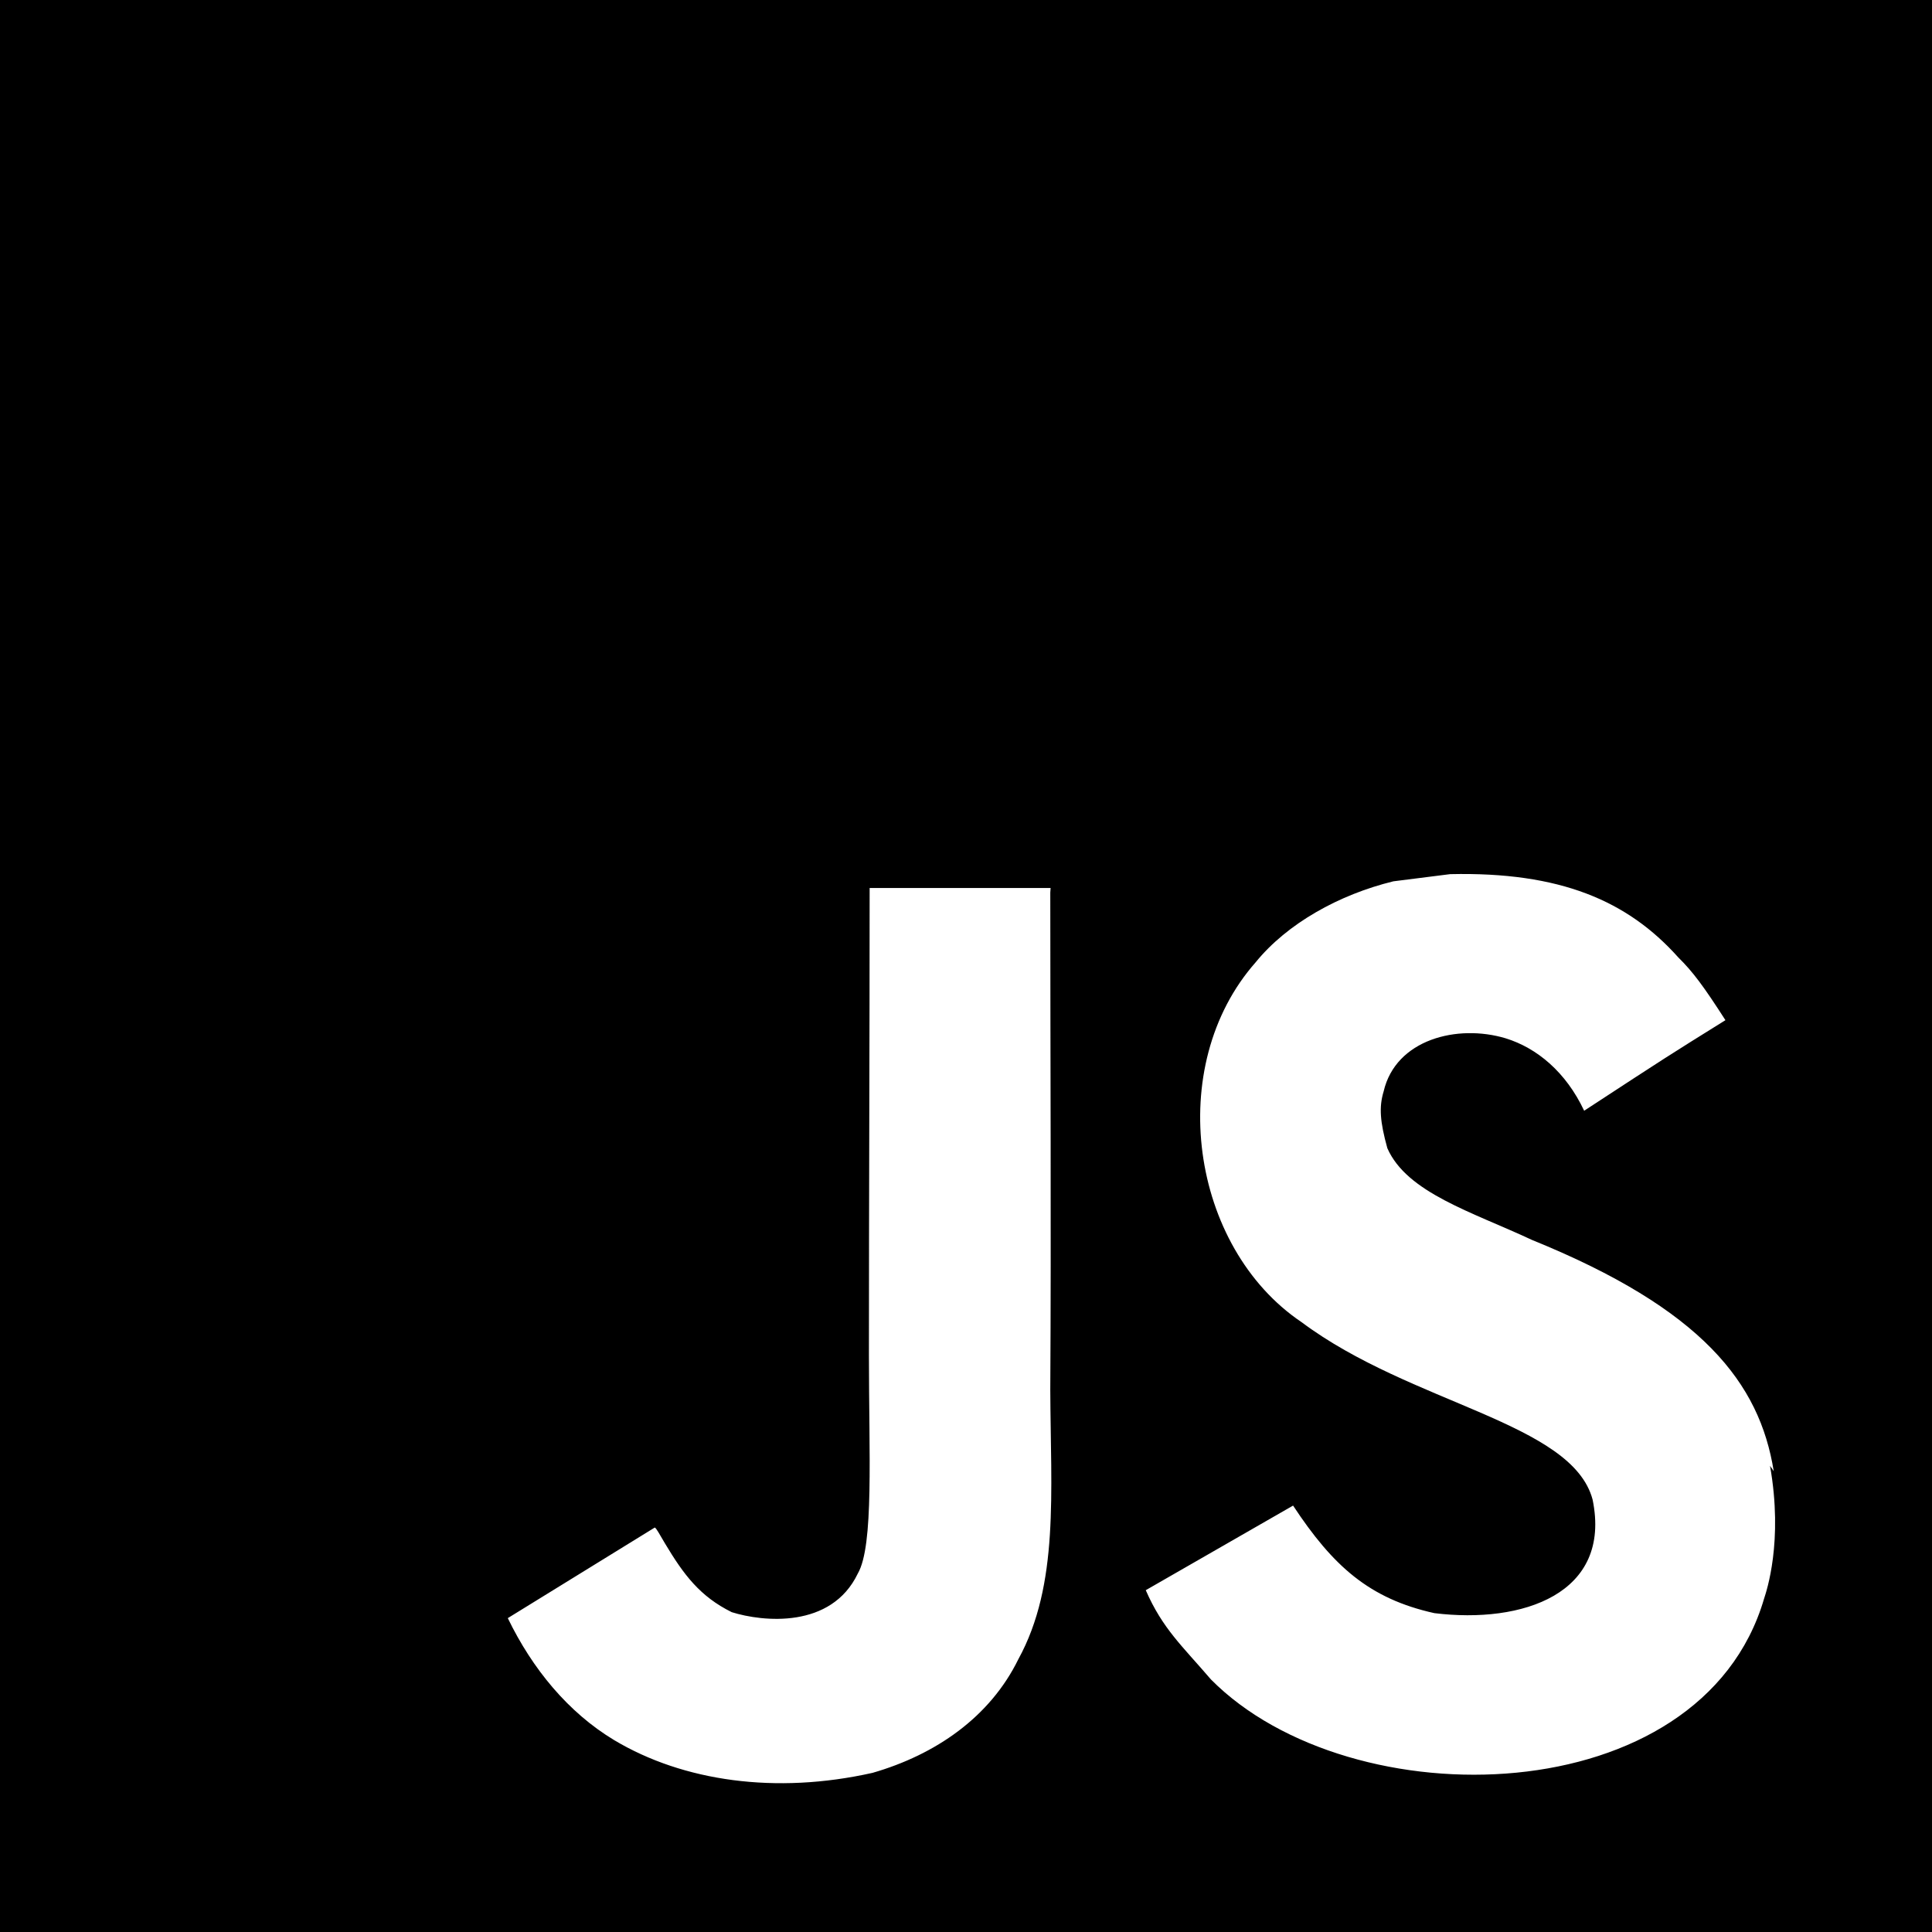
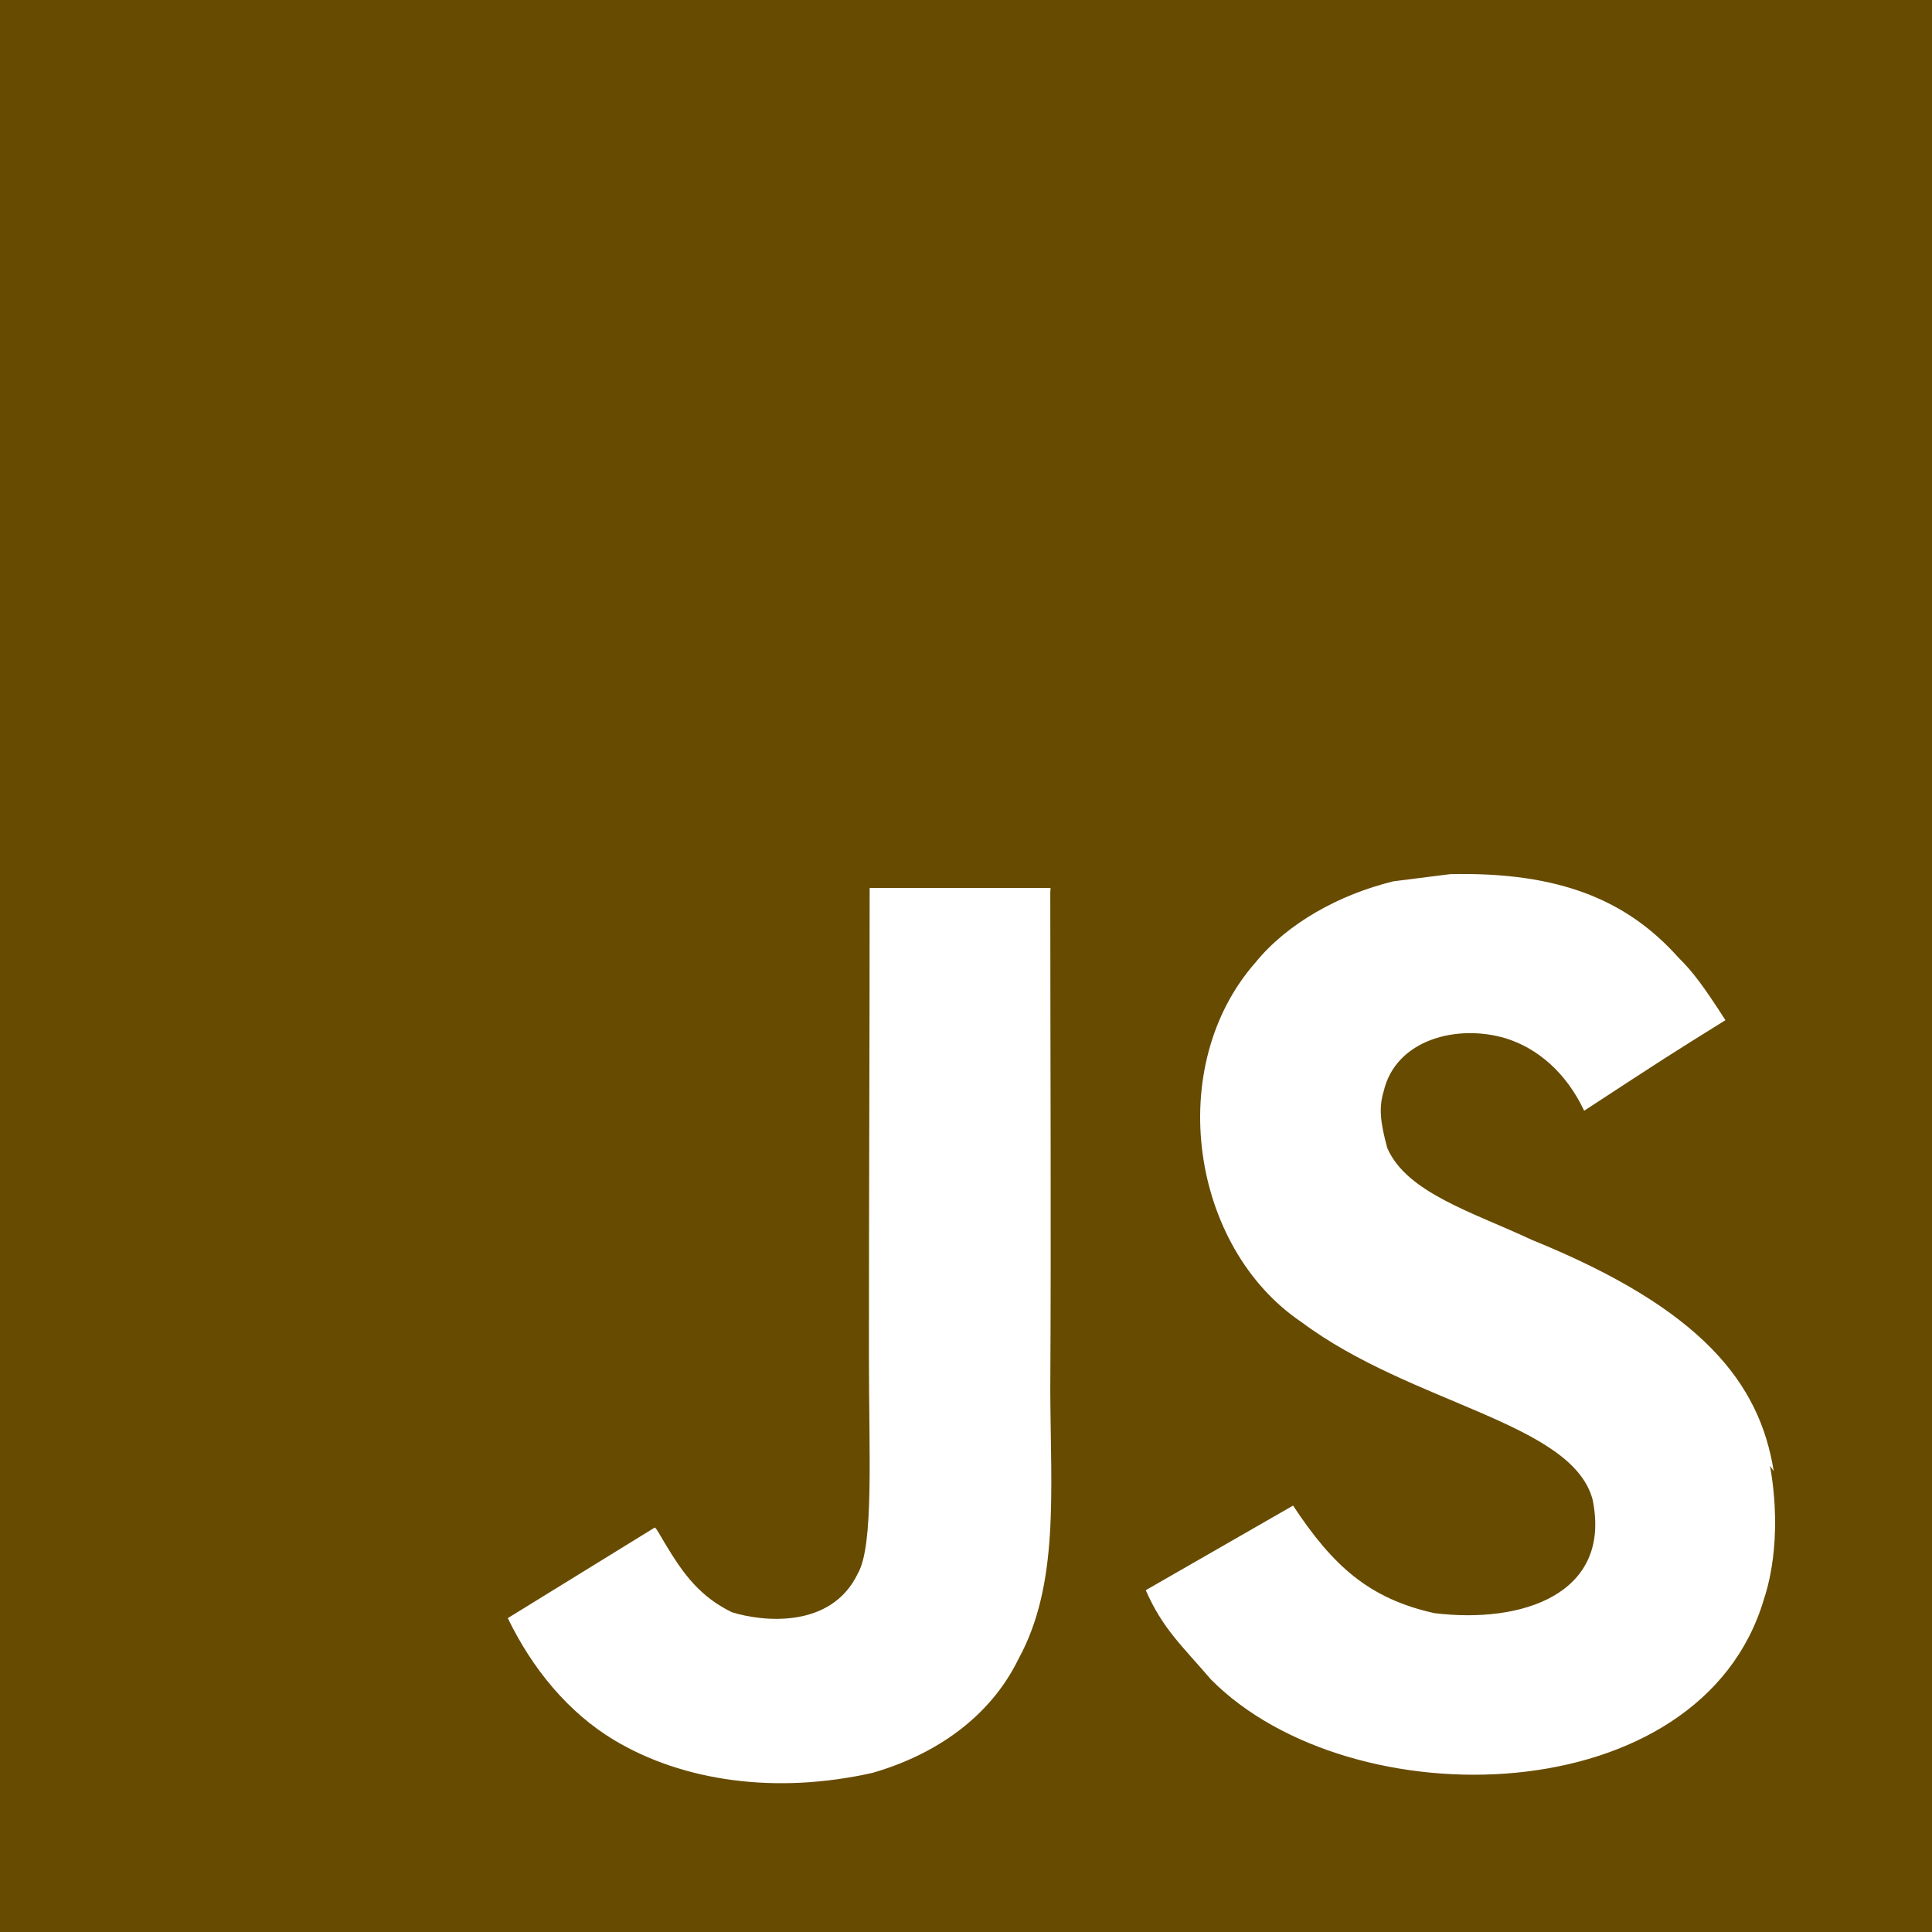
<svg xmlns="http://www.w3.org/2000/svg" role="img" viewBox="0 0 24 24">
-   <path d="M0 0h24v24H0V0zm22.034 18.276c-.175-1.095-.888-2.015-3.003-2.873-.736-.345-1.554-.585-1.797-1.14-.091-.33-.105-.51-.046-.705.15-.646.915-.84 1.515-.66.39.12.75.42.976.9 1.034-.676 1.034-.676 1.755-1.125-.27-.42-.404-.601-.586-.78-.63-.705-1.469-1.065-2.834-1.034l-.705.089c-.676.165-1.32.525-1.71 1.005-1.14 1.291-.811 3.541.569 4.471 1.365 1.02 3.361 1.244 3.616 2.205.24 1.17-.87 1.545-1.966 1.41-.811-.18-1.26-.586-1.755-1.336l-1.83 1.051c.21.48.45.689.81 1.109 1.74 1.756 6.09 1.666 6.871-1.004.029-.09.24-.705.074-1.65l.046.067zm-8.983-7.245h-2.248c0 1.938-.009 3.864-.009 5.805 0 1.232.063 2.363-.138 2.711-.33.689-1.18.601-1.566.48-.396-.196-.597-.466-.83-.855-.063-.105-.11-.196-.127-.196l-1.825 1.125c.305.63.75 1.172 1.324 1.517.855.51 2.004.675 3.207.405.783-.226 1.458-.691 1.811-1.411.51-.93.402-2.07.397-3.346.012-2.054 0-4.109 0-6.179l.004-.056z" />
+   <path fill="#674B00" d="M0 0h24v24H0V0zm22.034 18.276c-.175-1.095-.888-2.015-3.003-2.873-.736-.345-1.554-.585-1.797-1.14-.091-.33-.105-.51-.046-.705.15-.646.915-.84 1.515-.66.39.12.75.42.976.9 1.034-.676 1.034-.676 1.755-1.125-.27-.42-.404-.601-.586-.78-.63-.705-1.469-1.065-2.834-1.034l-.705.089c-.676.165-1.32.525-1.71 1.005-1.14 1.291-.811 3.541.569 4.471 1.365 1.02 3.361 1.244 3.616 2.205.24 1.17-.87 1.545-1.966 1.41-.811-.18-1.26-.586-1.755-1.336l-1.83 1.051c.21.48.45.689.81 1.109 1.74 1.756 6.09 1.666 6.871-1.004.029-.09.24-.705.074-1.65l.046.067zm-8.983-7.245h-2.248c0 1.938-.009 3.864-.009 5.805 0 1.232.063 2.363-.138 2.711-.33.689-1.18.601-1.566.48-.396-.196-.597-.466-.83-.855-.063-.105-.11-.196-.127-.196l-1.825 1.125c.305.63.75 1.172 1.324 1.517.855.51 2.004.675 3.207.405.783-.226 1.458-.691 1.811-1.411.51-.93.402-2.07.397-3.346.012-2.054 0-4.109 0-6.179l.004-.056z" />
</svg>
